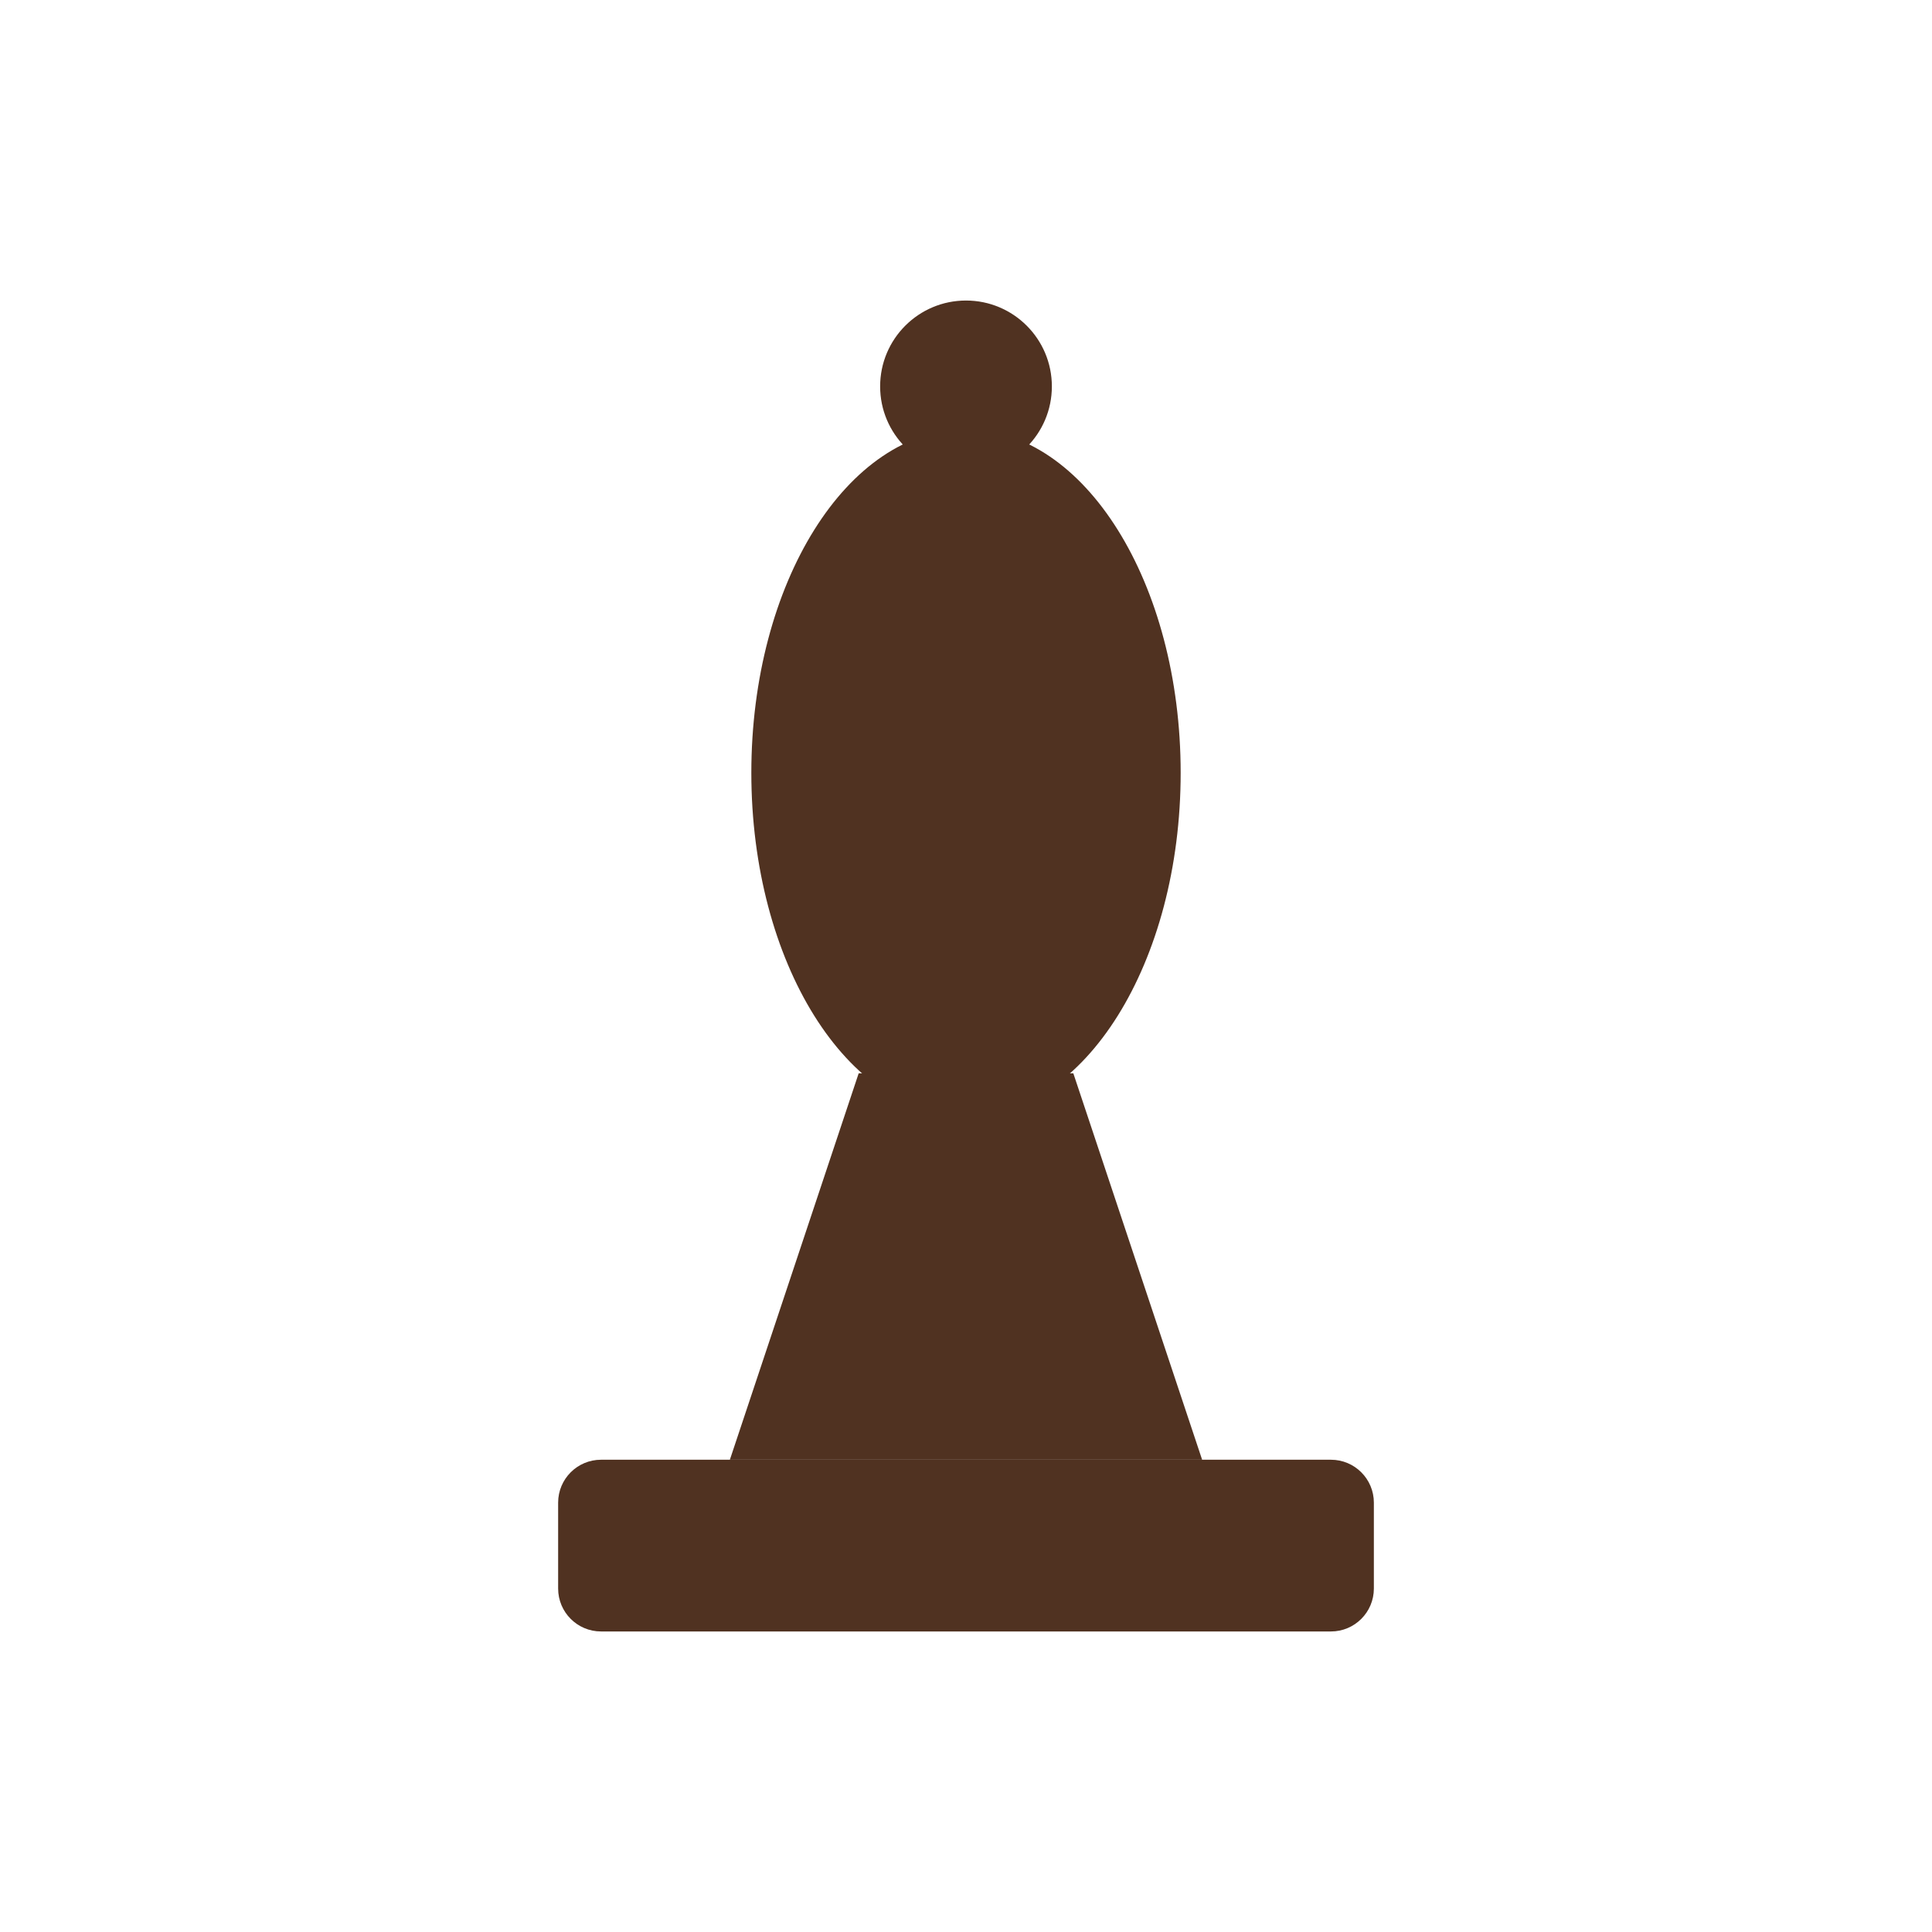
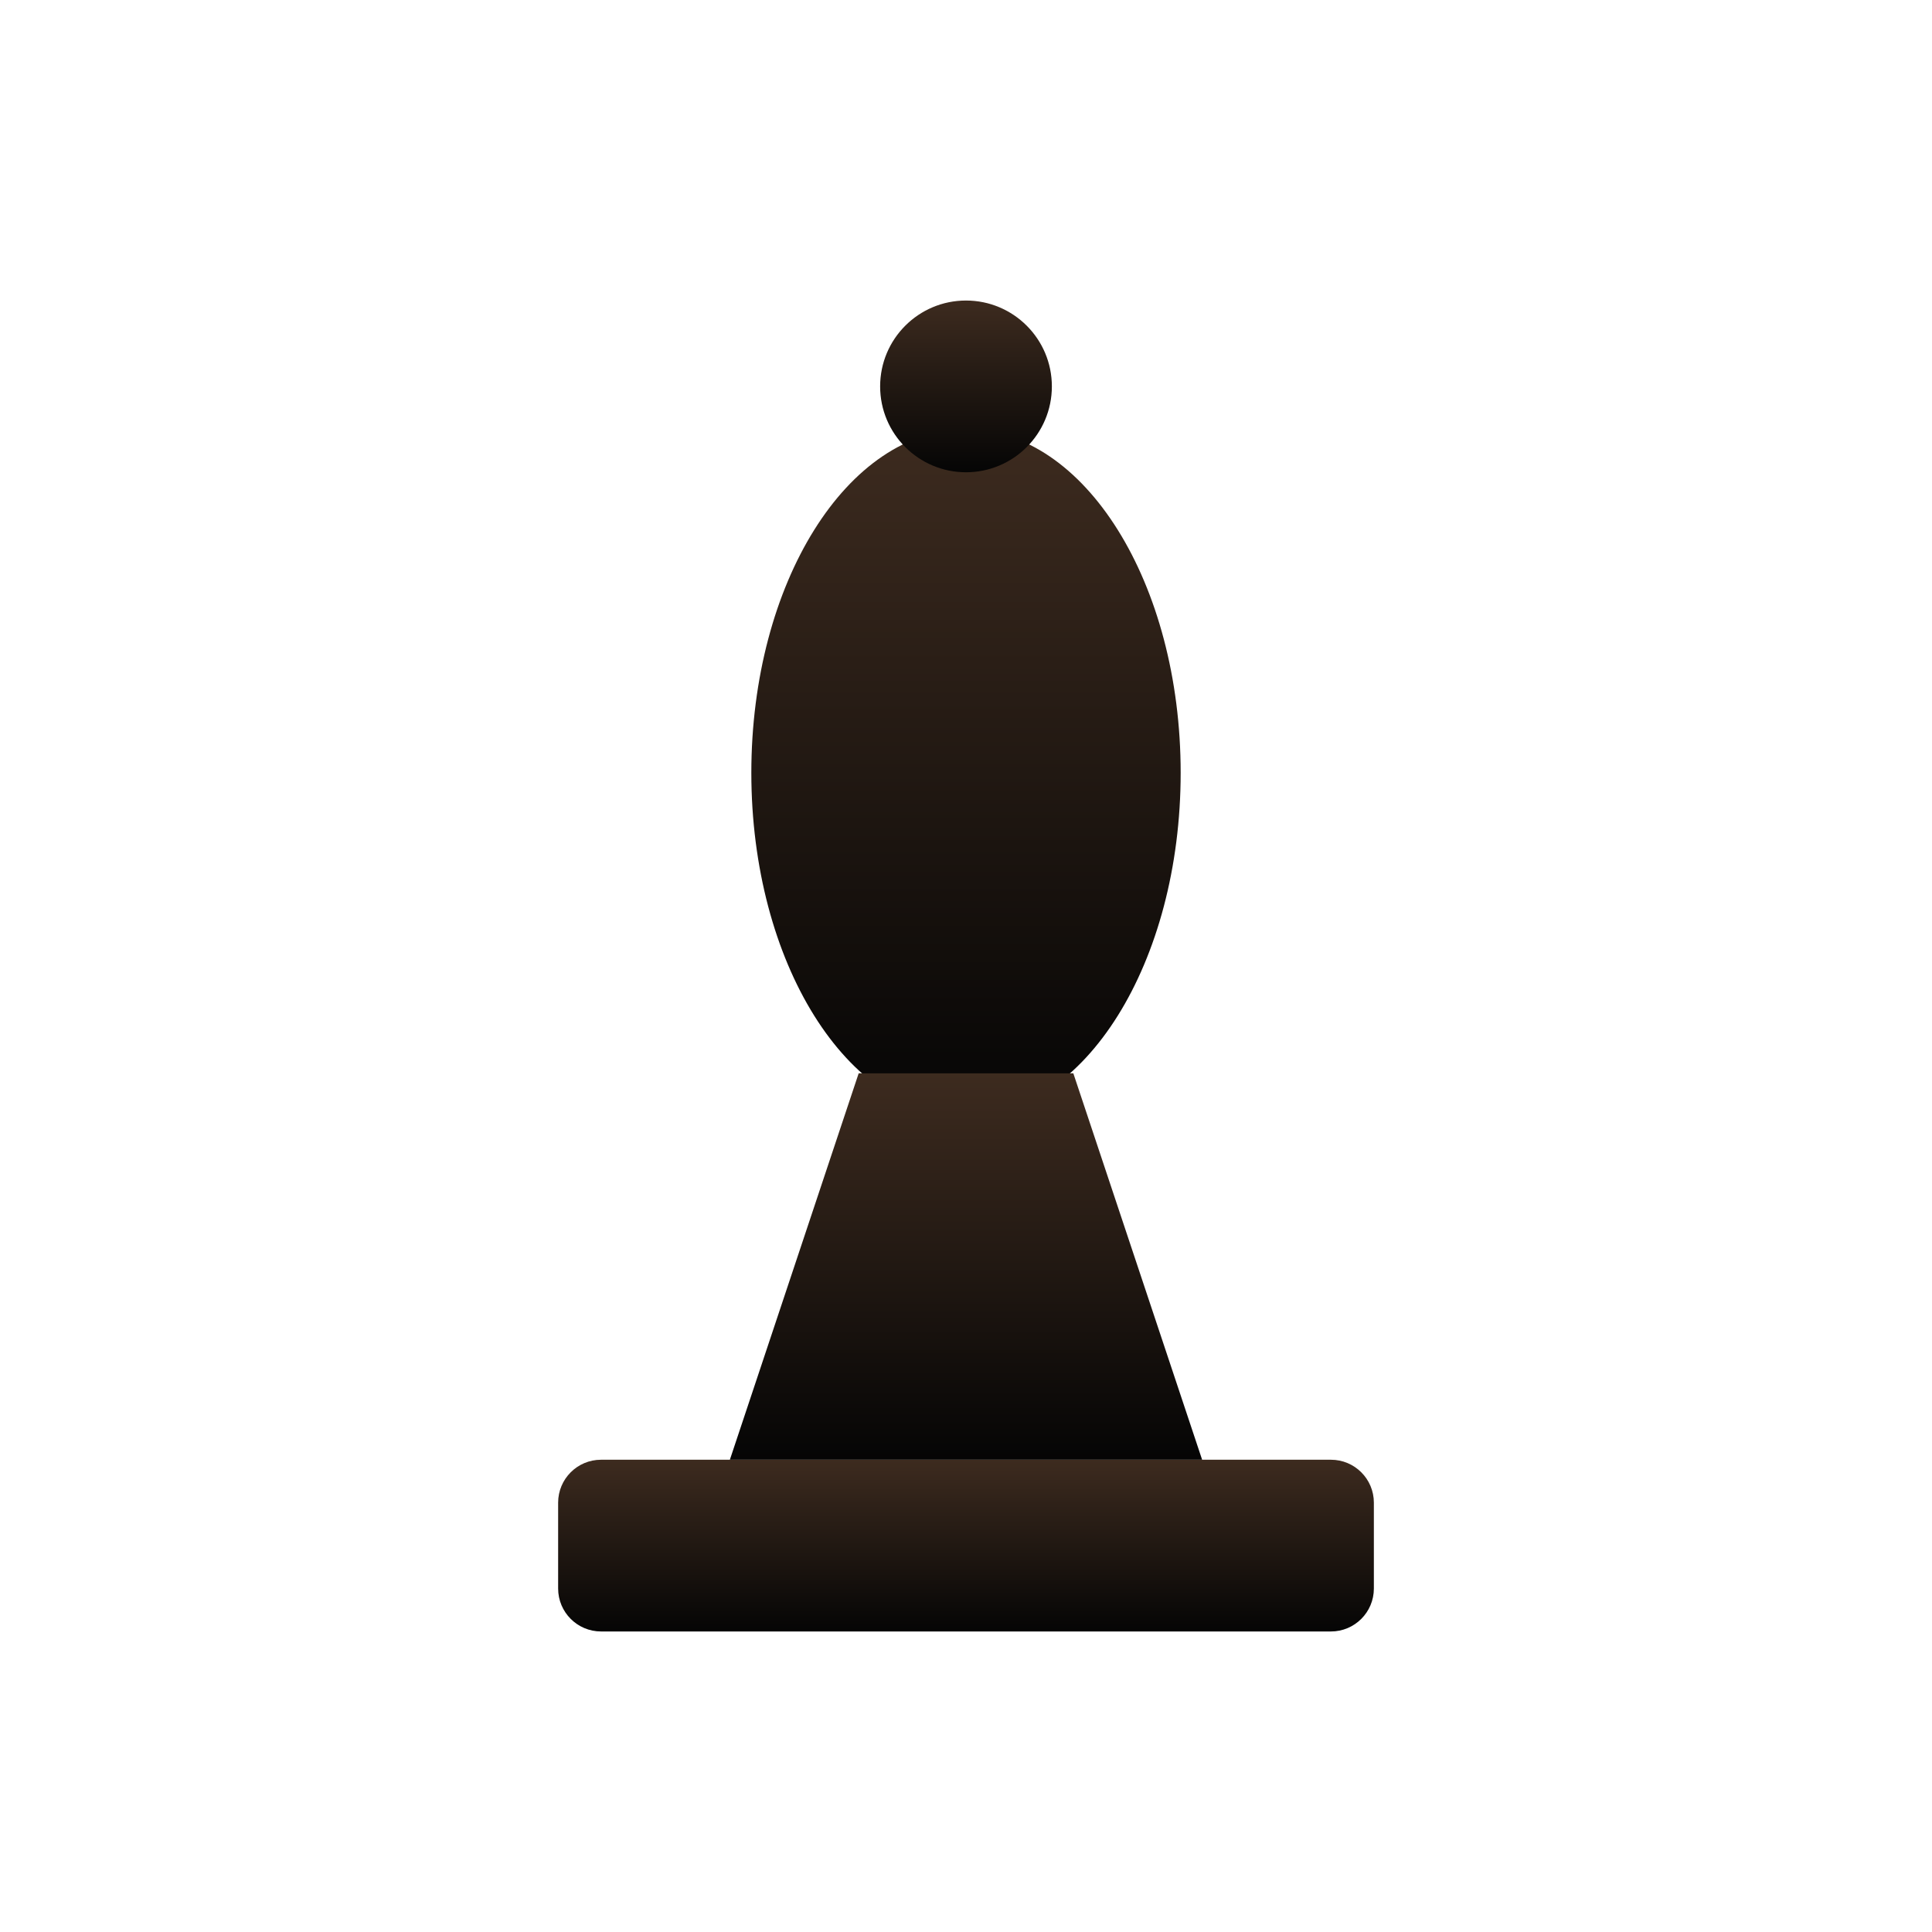
<svg xmlns="http://www.w3.org/2000/svg" viewBox="0 0 45 45">
-   <ellipse cx="22.5" cy="18" rx="5" ry="8" fill="#503221" />
-   <circle cx="22.5" cy="9" r="2" fill="#503221" />
-   <path d="M20 25 L25 25 L28 34 L17 34 Z" fill="#503221" />
-   <rect x="13" y="34" width="19" height="4" rx="1" fill="#503221" />
+   <defs>
+     <linearGradient id="gB" x1="0" y1="0" x2="0" y2="1">
+       <stop offset="0%" stop-color="#3D2B1F" />
+       <stop offset="100%" stop-color="#050505" />
+     </linearGradient>
+   </defs>
+   <ellipse cx="22.5" cy="18" rx="5" ry="8" fill="url(#gB)" />
+   <circle cx="22.5" cy="9" r="2" fill="url(#gB)" />
+   <path d="M20 25 L25 25 L28 34 L17 34 Z" fill="url(#gB)" />
+   <rect x="13" y="34" width="19" height="4" rx="1" fill="url(#gB)" />
</svg>
